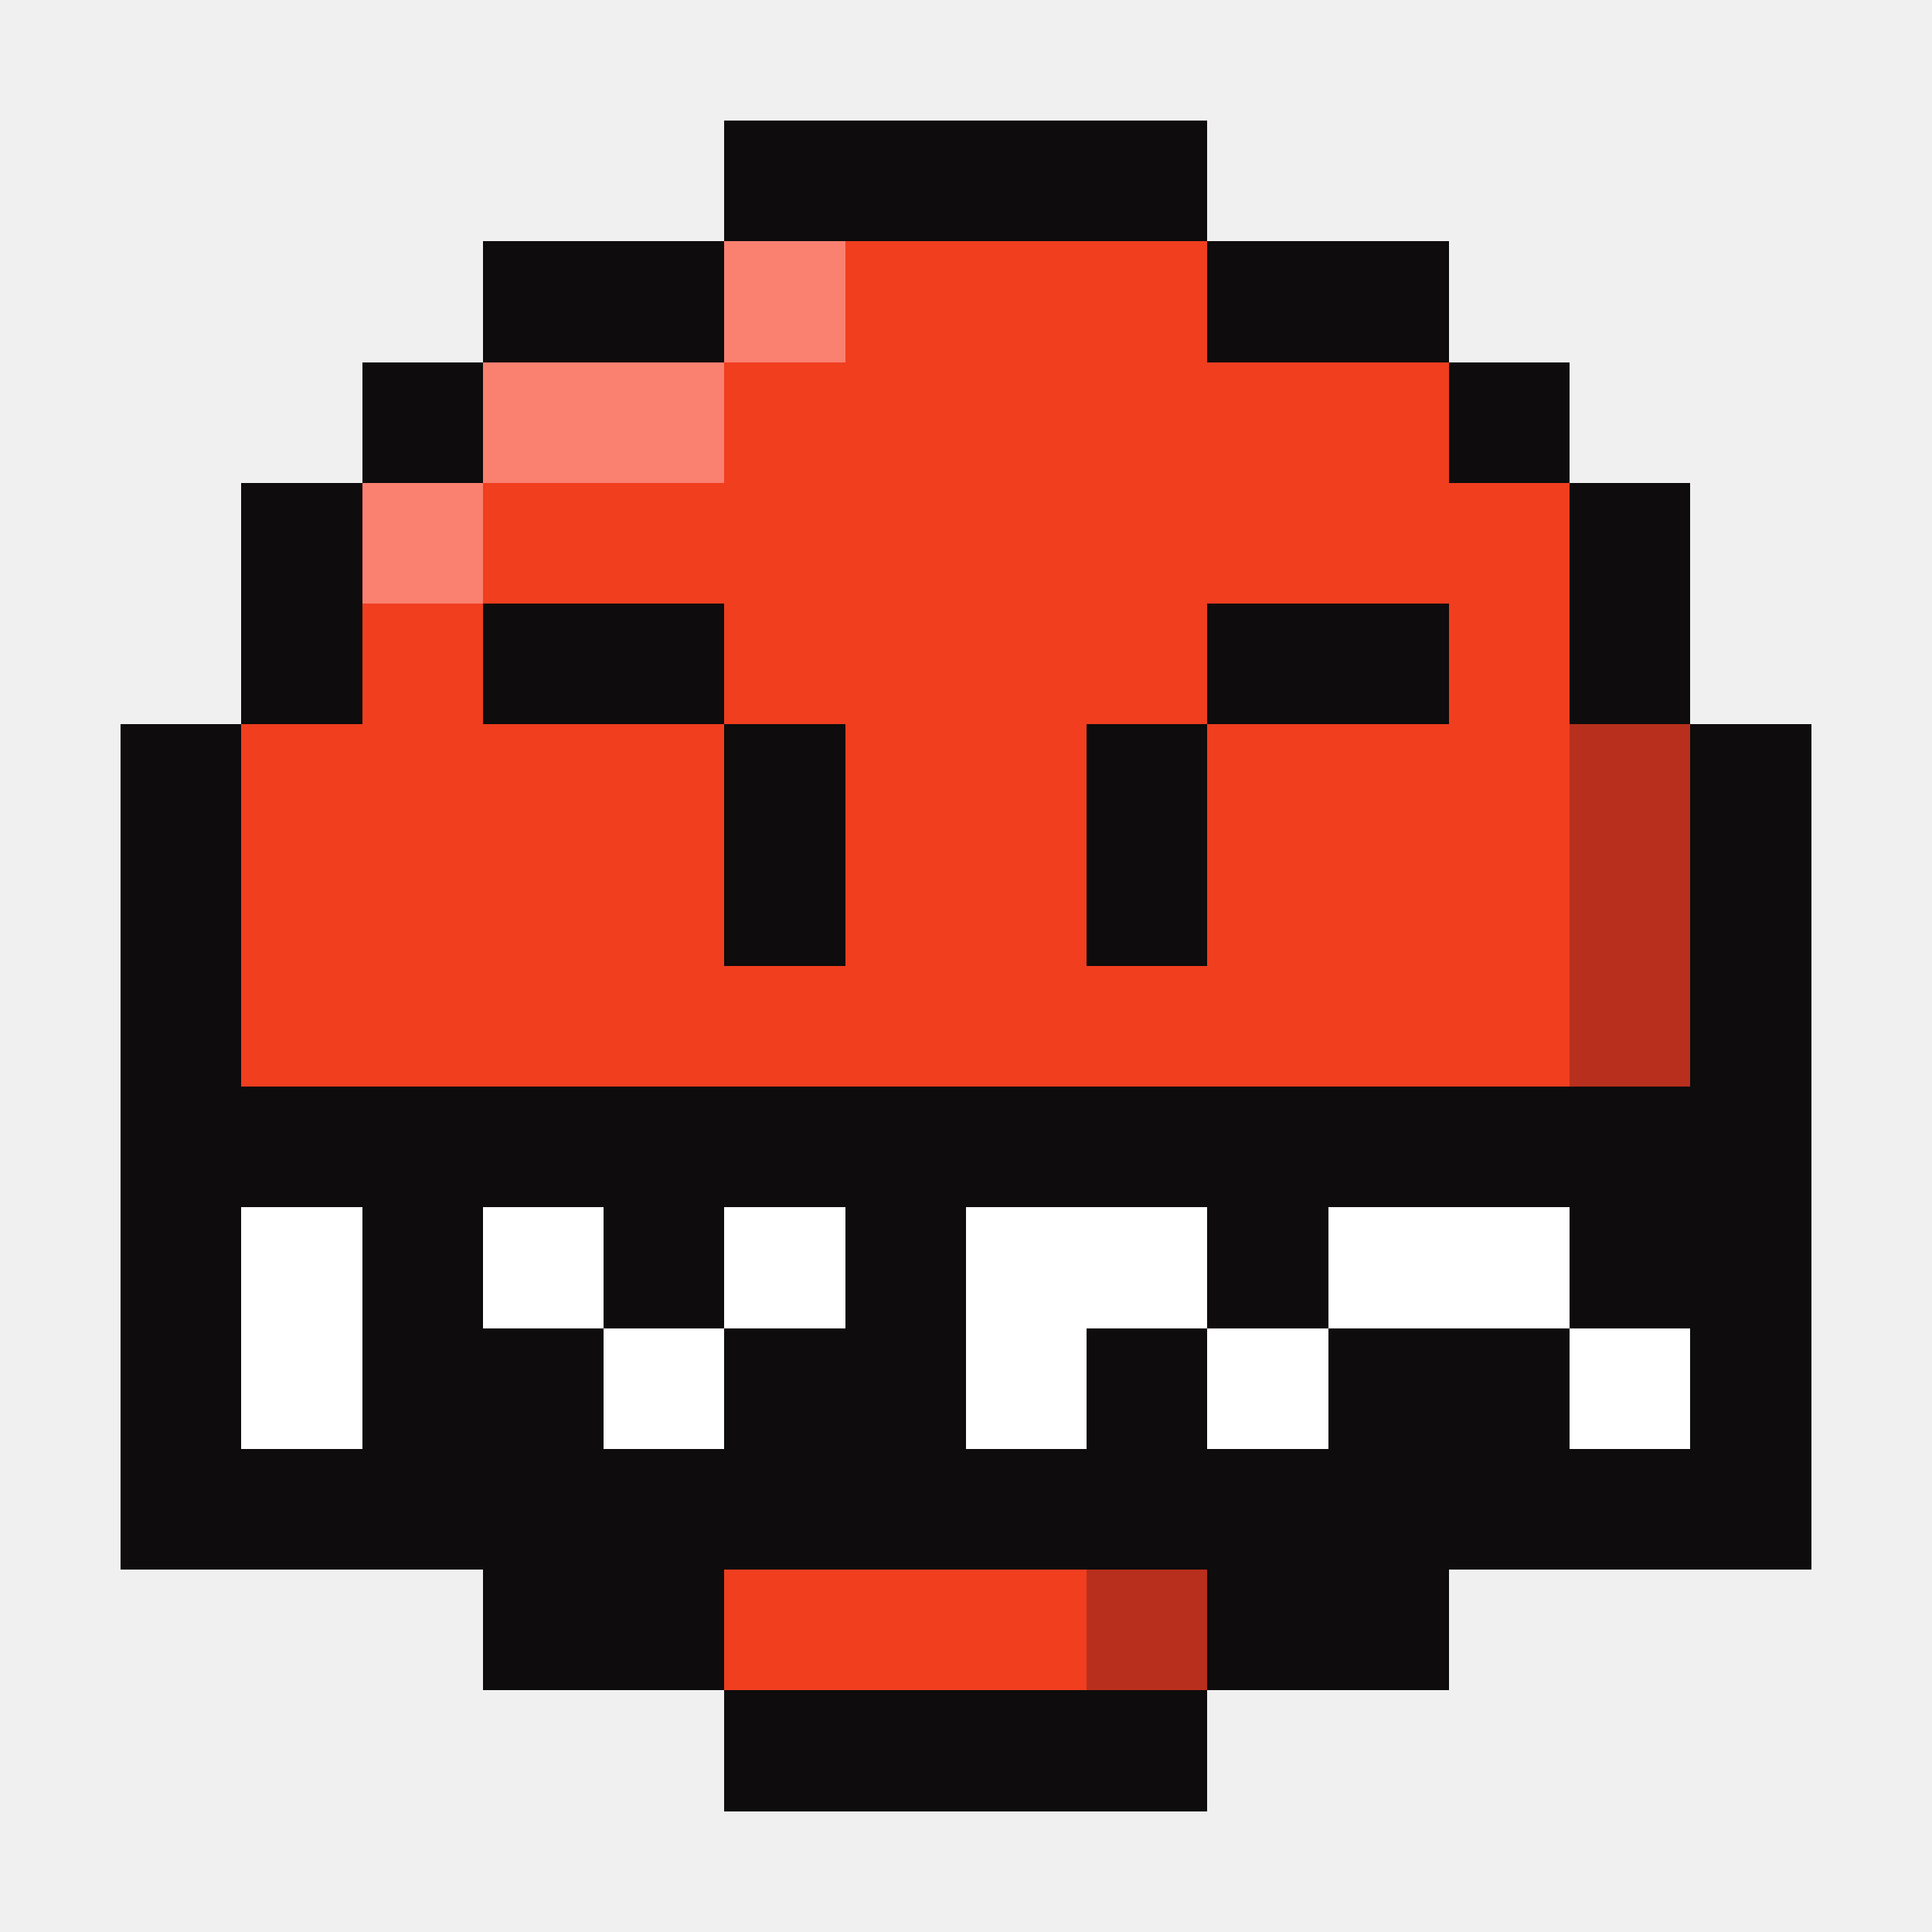
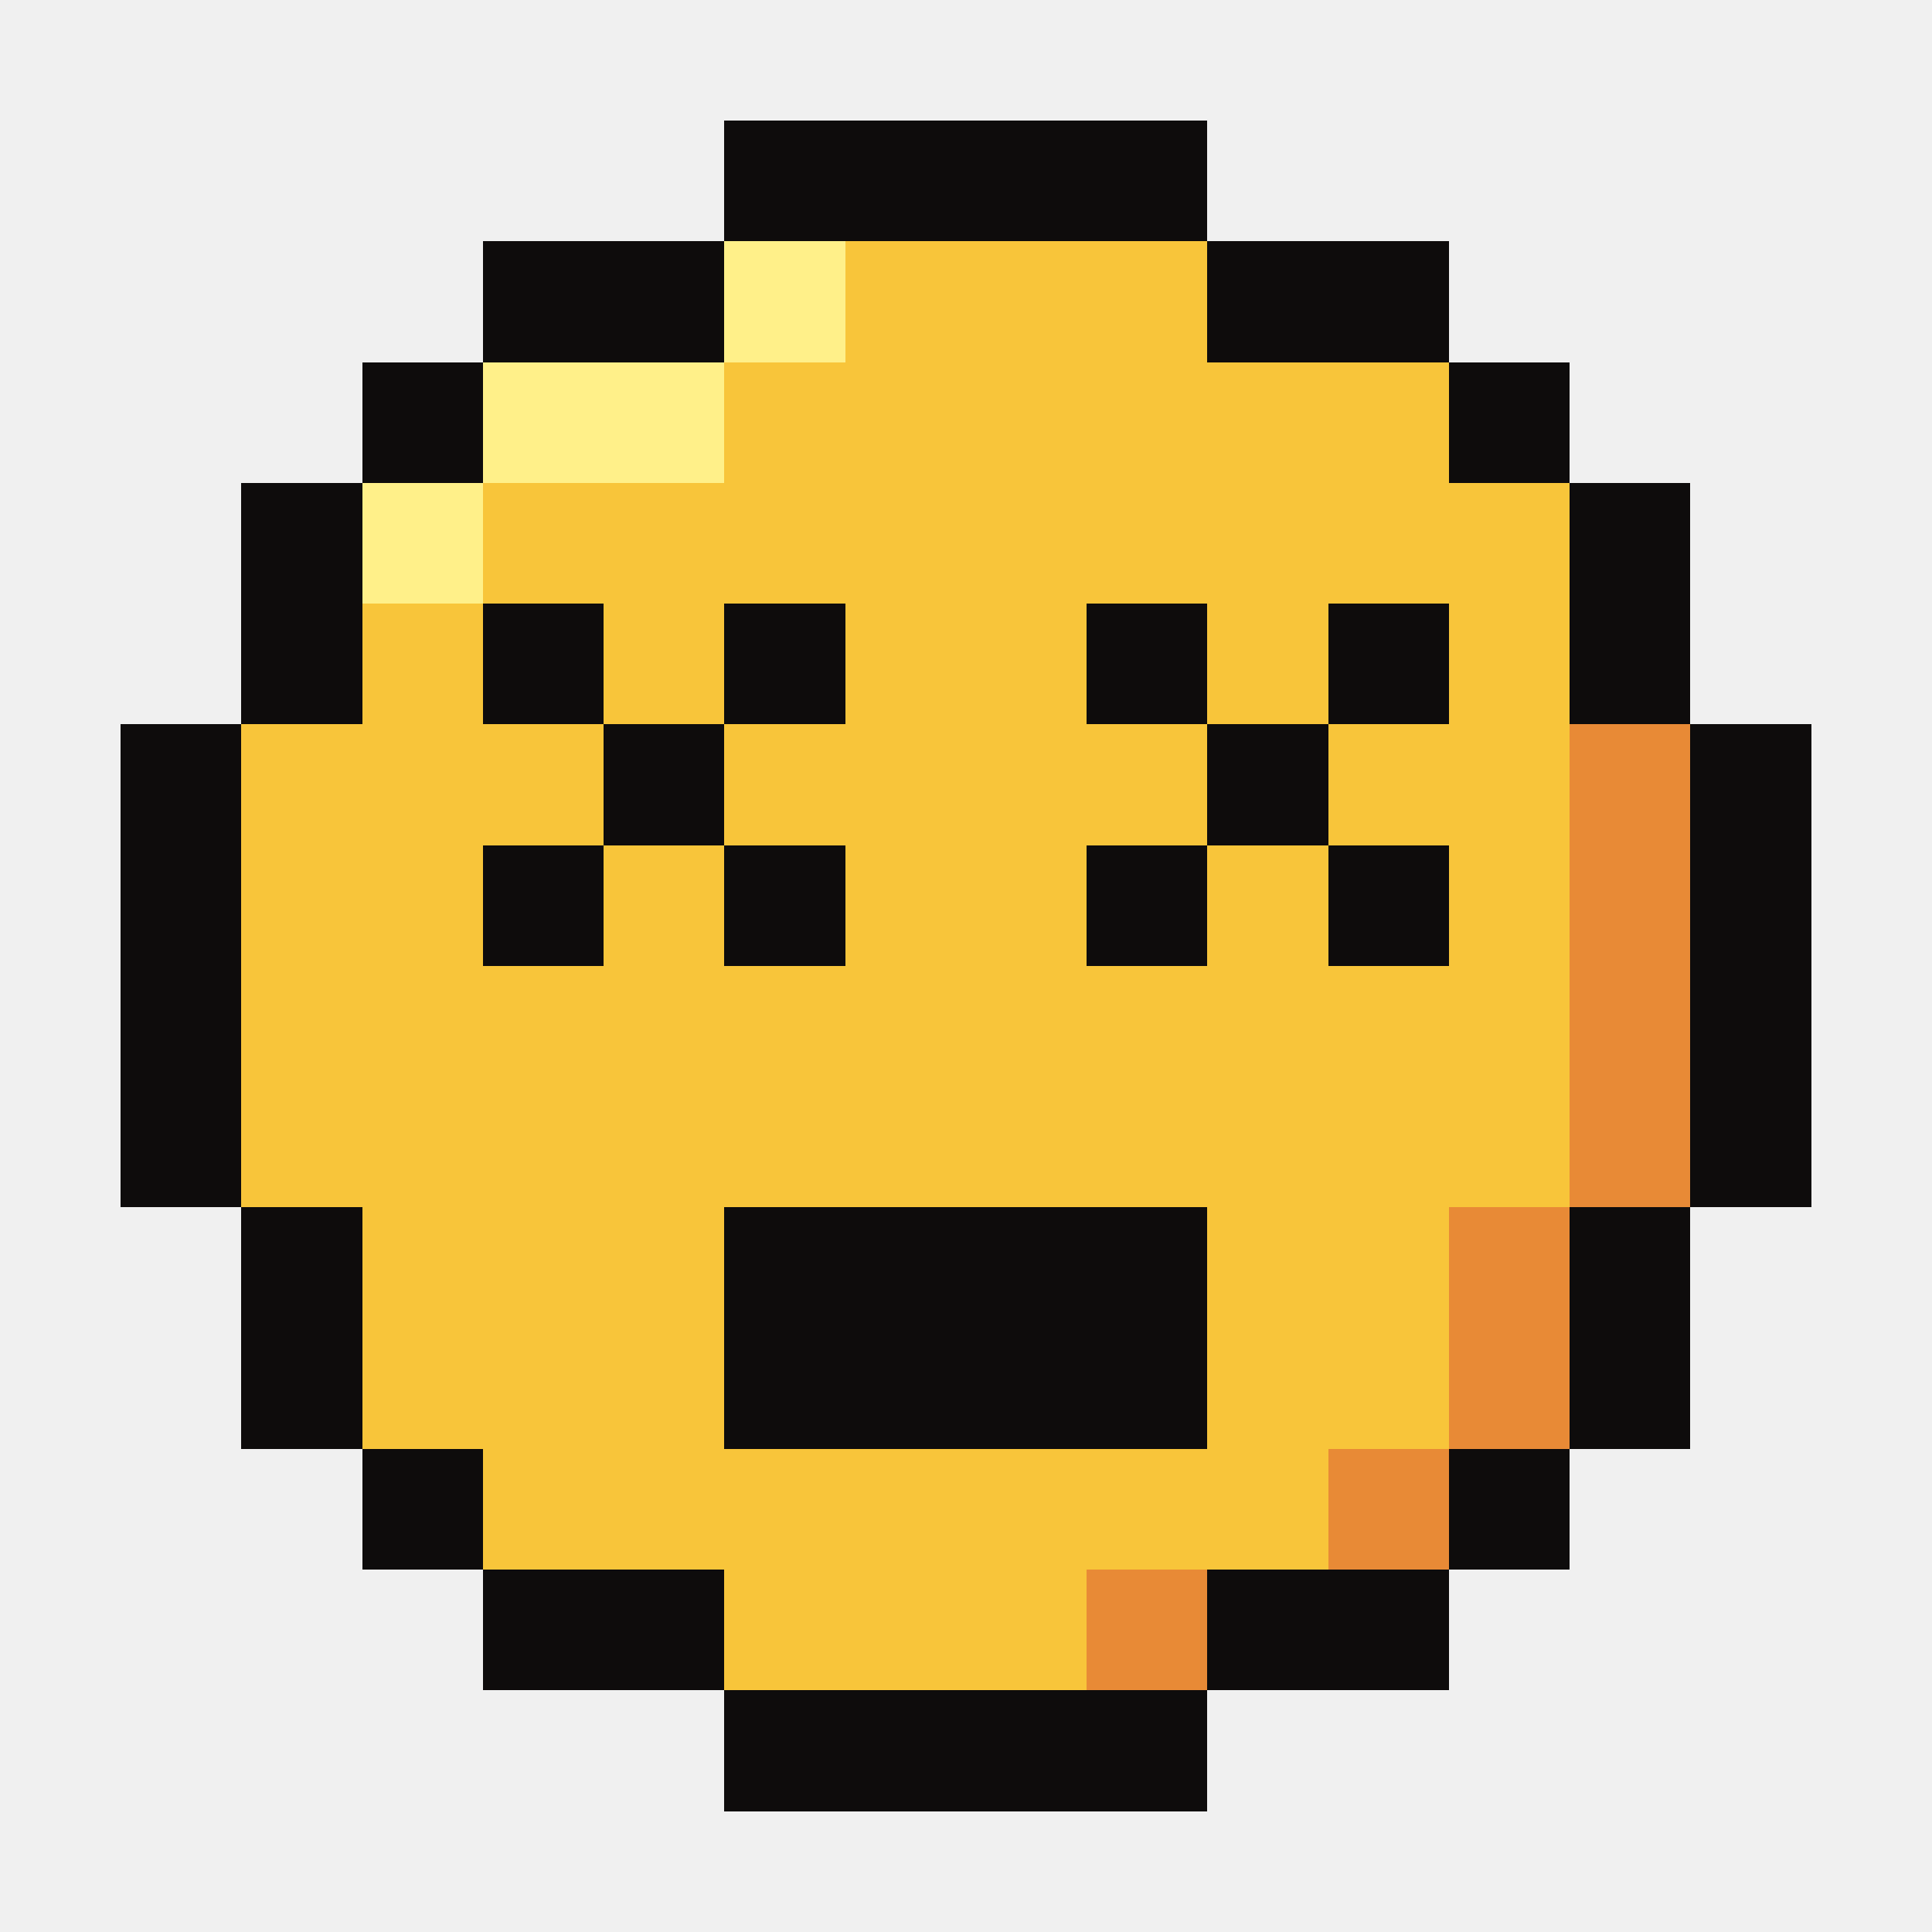
<svg xmlns="http://www.w3.org/2000/svg" version="1.1" width="16" height="16" shape-rendering="crispEdges">
  <rect x="6" y="1" width="1" height="1" fill="#0E0C0C" />
  <rect x="7" y="1" width="1" height="1" fill="#0E0C0C" />
  <rect x="8" y="1" width="1" height="1" fill="#0E0C0C" />
  <rect x="9" y="1" width="1" height="1" fill="#0E0C0C" />
  <rect x="4" y="2" width="1" height="1" fill="#0E0C0C" />
  <rect x="5" y="2" width="1" height="1" fill="#0E0C0C" />
-   <rect x="6" y="2" width="1" height="1" fill="#FA8070" />
-   <rect x="7" y="2" width="1" height="1" fill="#F03E1F" />
-   <rect x="8" y="2" width="1" height="1" fill="#F03E1F" />
-   <rect x="9" y="2" width="1" height="1" fill="#F03E1F" />
+   <rect x="6" y="2" width="1" height="1" fill="#FFF089" />
+   <rect x="7" y="2" width="1" height="1" fill="#F8C53A" />
+   <rect x="8" y="2" width="1" height="1" fill="#F8C53A" />
+   <rect x="9" y="2" width="1" height="1" fill="#F8C53A" />
  <rect x="10" y="2" width="1" height="1" fill="#0E0C0C" />
  <rect x="11" y="2" width="1" height="1" fill="#0E0C0C" />
  <rect x="3" y="3" width="1" height="1" fill="#0E0C0C" />
-   <rect x="4" y="3" width="1" height="1" fill="#FA8070" />
-   <rect x="5" y="3" width="1" height="1" fill="#FA8070" />
-   <rect x="6" y="3" width="1" height="1" fill="#F03E1F" />
-   <rect x="7" y="3" width="1" height="1" fill="#F03E1F" />
-   <rect x="8" y="3" width="1" height="1" fill="#F03E1F" />
-   <rect x="9" y="3" width="1" height="1" fill="#F03E1F" />
-   <rect x="10" y="3" width="1" height="1" fill="#F03E1F" />
-   <rect x="11" y="3" width="1" height="1" fill="#F03E1F" />
+   <rect x="4" y="3" width="1" height="1" fill="#FFF089" />
+   <rect x="5" y="3" width="1" height="1" fill="#FFF089" />
+   <rect x="6" y="3" width="1" height="1" fill="#F8C53A" />
+   <rect x="7" y="3" width="1" height="1" fill="#F8C53A" />
+   <rect x="8" y="3" width="1" height="1" fill="#F8C53A" />
+   <rect x="9" y="3" width="1" height="1" fill="#F8C53A" />
+   <rect x="10" y="3" width="1" height="1" fill="#F8C53A" />
+   <rect x="11" y="3" width="1" height="1" fill="#F8C53A" />
  <rect x="12" y="3" width="1" height="1" fill="#0E0C0C" />
  <rect x="2" y="4" width="1" height="1" fill="#0E0C0C" />
-   <rect x="3" y="4" width="1" height="1" fill="#FA8070" />
-   <rect x="4" y="4" width="1" height="1" fill="#F03E1F" />
-   <rect x="5" y="4" width="1" height="1" fill="#F03E1F" />
-   <rect x="6" y="4" width="1" height="1" fill="#F03E1F" />
-   <rect x="7" y="4" width="1" height="1" fill="#F03E1F" />
-   <rect x="8" y="4" width="1" height="1" fill="#F03E1F" />
-   <rect x="9" y="4" width="1" height="1" fill="#F03E1F" />
-   <rect x="10" y="4" width="1" height="1" fill="#F03E1F" />
-   <rect x="11" y="4" width="1" height="1" fill="#F03E1F" />
-   <rect x="12" y="4" width="1" height="1" fill="#F03E1F" />
+   <rect x="3" y="4" width="1" height="1" fill="#FFF089" />
+   <rect x="4" y="4" width="1" height="1" fill="#F8C53A" />
+   <rect x="5" y="4" width="1" height="1" fill="#F8C53A" />
+   <rect x="6" y="4" width="1" height="1" fill="#F8C53A" />
+   <rect x="7" y="4" width="1" height="1" fill="#F8C53A" />
+   <rect x="8" y="4" width="1" height="1" fill="#F8C53A" />
+   <rect x="9" y="4" width="1" height="1" fill="#F8C53A" />
+   <rect x="10" y="4" width="1" height="1" fill="#F8C53A" />
+   <rect x="11" y="4" width="1" height="1" fill="#F8C53A" />
+   <rect x="12" y="4" width="1" height="1" fill="#F8C53A" />
  <rect x="13" y="4" width="1" height="1" fill="#0E0C0C" />
  <rect x="2" y="5" width="1" height="1" fill="#0E0C0C" />
-   <rect x="3" y="5" width="1" height="1" fill="#F03E1F" />
+   <rect x="3" y="5" width="1" height="1" fill="#F8C53A" />
  <rect x="4" y="5" width="1" height="1" fill="#0E0C0C" />
-   <rect x="5" y="5" width="1" height="1" fill="#0E0C0C" />
-   <rect x="6" y="5" width="1" height="1" fill="#F03E1F" />
-   <rect x="7" y="5" width="1" height="1" fill="#F03E1F" />
-   <rect x="8" y="5" width="1" height="1" fill="#F03E1F" />
-   <rect x="9" y="5" width="1" height="1" fill="#F03E1F" />
-   <rect x="10" y="5" width="1" height="1" fill="#0E0C0C" />
+   <rect x="5" y="5" width="1" height="1" fill="#F8C53A" />
+   <rect x="6" y="5" width="1" height="1" fill="#0E0C0C" />
+   <rect x="7" y="5" width="1" height="1" fill="#F8C53A" />
+   <rect x="8" y="5" width="1" height="1" fill="#F8C53A" />
+   <rect x="9" y="5" width="1" height="1" fill="#0E0C0C" />
+   <rect x="10" y="5" width="1" height="1" fill="#F8C53A" />
  <rect x="11" y="5" width="1" height="1" fill="#0E0C0C" />
-   <rect x="12" y="5" width="1" height="1" fill="#F03E1F" />
+   <rect x="12" y="5" width="1" height="1" fill="#F8C53A" />
  <rect x="13" y="5" width="1" height="1" fill="#0E0C0C" />
  <rect x="1" y="6" width="1" height="1" fill="#0E0C0C" />
-   <rect x="2" y="6" width="1" height="1" fill="#F03E1F" />
-   <rect x="3" y="6" width="1" height="1" fill="#F03E1F" />
-   <rect x="4" y="6" width="1" height="1" fill="#F03E1F" />
-   <rect x="5" y="6" width="1" height="1" fill="#F03E1F" />
-   <rect x="6" y="6" width="1" height="1" fill="#0E0C0C" />
-   <rect x="7" y="6" width="1" height="1" fill="#F03E1F" />
-   <rect x="8" y="6" width="1" height="1" fill="#F03E1F" />
-   <rect x="9" y="6" width="1" height="1" fill="#0E0C0C" />
-   <rect x="10" y="6" width="1" height="1" fill="#F03E1F" />
-   <rect x="11" y="6" width="1" height="1" fill="#F03E1F" />
-   <rect x="12" y="6" width="1" height="1" fill="#F03E1F" />
-   <rect x="13" y="6" width="1" height="1" fill="#B82F1D" />
+   <rect x="2" y="6" width="1" height="1" fill="#F8C53A" />
+   <rect x="3" y="6" width="1" height="1" fill="#F8C53A" />
+   <rect x="4" y="6" width="1" height="1" fill="#F8C53A" />
+   <rect x="5" y="6" width="1" height="1" fill="#0E0C0C" />
+   <rect x="6" y="6" width="1" height="1" fill="#F8C53A" />
+   <rect x="7" y="6" width="1" height="1" fill="#F8C53A" />
+   <rect x="8" y="6" width="1" height="1" fill="#F8C53A" />
+   <rect x="9" y="6" width="1" height="1" fill="#F8C53A" />
+   <rect x="10" y="6" width="1" height="1" fill="#0E0C0C" />
+   <rect x="11" y="6" width="1" height="1" fill="#F8C53A" />
+   <rect x="12" y="6" width="1" height="1" fill="#F8C53A" />
+   <rect x="13" y="6" width="1" height="1" fill="#E88A36" />
  <rect x="14" y="6" width="1" height="1" fill="#0E0C0C" />
  <rect x="1" y="7" width="1" height="1" fill="#0E0C0C" />
-   <rect x="2" y="7" width="1" height="1" fill="#F03E1F" />
-   <rect x="3" y="7" width="1" height="1" fill="#F03E1F" />
-   <rect x="4" y="7" width="1" height="1" fill="#F03E1F" />
-   <rect x="5" y="7" width="1" height="1" fill="#F03E1F" />
+   <rect x="2" y="7" width="1" height="1" fill="#F8C53A" />
+   <rect x="3" y="7" width="1" height="1" fill="#F8C53A" />
+   <rect x="4" y="7" width="1" height="1" fill="#0E0C0C" />
+   <rect x="5" y="7" width="1" height="1" fill="#F8C53A" />
  <rect x="6" y="7" width="1" height="1" fill="#0E0C0C" />
-   <rect x="7" y="7" width="1" height="1" fill="#F03E1F" />
-   <rect x="8" y="7" width="1" height="1" fill="#F03E1F" />
+   <rect x="7" y="7" width="1" height="1" fill="#F8C53A" />
+   <rect x="8" y="7" width="1" height="1" fill="#F8C53A" />
  <rect x="9" y="7" width="1" height="1" fill="#0E0C0C" />
-   <rect x="10" y="7" width="1" height="1" fill="#F03E1F" />
-   <rect x="11" y="7" width="1" height="1" fill="#F03E1F" />
-   <rect x="12" y="7" width="1" height="1" fill="#F03E1F" />
-   <rect x="13" y="7" width="1" height="1" fill="#B82F1D" />
+   <rect x="10" y="7" width="1" height="1" fill="#F8C53A" />
+   <rect x="11" y="7" width="1" height="1" fill="#0E0C0C" />
+   <rect x="12" y="7" width="1" height="1" fill="#F8C53A" />
+   <rect x="13" y="7" width="1" height="1" fill="#E88A36" />
  <rect x="14" y="7" width="1" height="1" fill="#0E0C0C" />
  <rect x="1" y="8" width="1" height="1" fill="#0E0C0C" />
-   <rect x="2" y="8" width="1" height="1" fill="#F03E1F" />
-   <rect x="3" y="8" width="1" height="1" fill="#F03E1F" />
-   <rect x="4" y="8" width="1" height="1" fill="#F03E1F" />
-   <rect x="5" y="8" width="1" height="1" fill="#F03E1F" />
-   <rect x="6" y="8" width="1" height="1" fill="#F03E1F" />
-   <rect x="7" y="8" width="1" height="1" fill="#F03E1F" />
-   <rect x="8" y="8" width="1" height="1" fill="#F03E1F" />
-   <rect x="9" y="8" width="1" height="1" fill="#F03E1F" />
-   <rect x="10" y="8" width="1" height="1" fill="#F03E1F" />
-   <rect x="11" y="8" width="1" height="1" fill="#F03E1F" />
-   <rect x="12" y="8" width="1" height="1" fill="#F03E1F" />
-   <rect x="13" y="8" width="1" height="1" fill="#B82F1D" />
+   <rect x="2" y="8" width="1" height="1" fill="#F8C53A" />
+   <rect x="3" y="8" width="1" height="1" fill="#F8C53A" />
+   <rect x="4" y="8" width="1" height="1" fill="#F8C53A" />
+   <rect x="5" y="8" width="1" height="1" fill="#F8C53A" />
+   <rect x="6" y="8" width="1" height="1" fill="#F8C53A" />
+   <rect x="7" y="8" width="1" height="1" fill="#F8C53A" />
+   <rect x="8" y="8" width="1" height="1" fill="#F8C53A" />
+   <rect x="9" y="8" width="1" height="1" fill="#F8C53A" />
+   <rect x="10" y="8" width="1" height="1" fill="#F8C53A" />
+   <rect x="11" y="8" width="1" height="1" fill="#F8C53A" />
+   <rect x="12" y="8" width="1" height="1" fill="#F8C53A" />
+   <rect x="13" y="8" width="1" height="1" fill="#E88A36" />
  <rect x="14" y="8" width="1" height="1" fill="#0E0C0C" />
  <rect x="1" y="9" width="1" height="1" fill="#0E0C0C" />
-   <rect x="2" y="9" width="1" height="1" fill="#0E0C0C" />
-   <rect x="3" y="9" width="1" height="1" fill="#0E0C0C" />
-   <rect x="4" y="9" width="1" height="1" fill="#0E0C0C" />
-   <rect x="5" y="9" width="1" height="1" fill="#0E0C0C" />
-   <rect x="6" y="9" width="1" height="1" fill="#0E0C0C" />
-   <rect x="7" y="9" width="1" height="1" fill="#0E0C0C" />
-   <rect x="8" y="9" width="1" height="1" fill="#0E0C0C" />
-   <rect x="9" y="9" width="1" height="1" fill="#0E0C0C" />
-   <rect x="10" y="9" width="1" height="1" fill="#0E0C0C" />
-   <rect x="11" y="9" width="1" height="1" fill="#0E0C0C" />
-   <rect x="12" y="9" width="1" height="1" fill="#0E0C0C" />
-   <rect x="13" y="9" width="1" height="1" fill="#0E0C0C" />
+   <rect x="2" y="9" width="1" height="1" fill="#F8C53A" />
+   <rect x="3" y="9" width="1" height="1" fill="#F8C53A" />
+   <rect x="4" y="9" width="1" height="1" fill="#F8C53A" />
+   <rect x="5" y="9" width="1" height="1" fill="#F8C53A" />
+   <rect x="6" y="9" width="1" height="1" fill="#F8C53A" />
+   <rect x="7" y="9" width="1" height="1" fill="#F8C53A" />
+   <rect x="8" y="9" width="1" height="1" fill="#F8C53A" />
+   <rect x="9" y="9" width="1" height="1" fill="#F8C53A" />
+   <rect x="10" y="9" width="1" height="1" fill="#F8C53A" />
+   <rect x="11" y="9" width="1" height="1" fill="#F8C53A" />
+   <rect x="12" y="9" width="1" height="1" fill="#F8C53A" />
+   <rect x="13" y="9" width="1" height="1" fill="#E88A36" />
  <rect x="14" y="9" width="1" height="1" fill="#0E0C0C" />
-   <rect x="1" y="10" width="1" height="1" fill="#0E0C0C" />
-   <rect x="2" y="10" width="1" height="1" fill="#FFFFFF" />
-   <rect x="3" y="10" width="1" height="1" fill="#0E0C0C" />
-   <rect x="4" y="10" width="1" height="1" fill="#FFFFFF" />
-   <rect x="5" y="10" width="1" height="1" fill="#0E0C0C" />
-   <rect x="6" y="10" width="1" height="1" fill="#FFFFFF" />
+   <rect x="2" y="10" width="1" height="1" fill="#0E0C0C" />
+   <rect x="3" y="10" width="1" height="1" fill="#F8C53A" />
+   <rect x="4" y="10" width="1" height="1" fill="#F8C53A" />
+   <rect x="5" y="10" width="1" height="1" fill="#F8C53A" />
+   <rect x="6" y="10" width="1" height="1" fill="#0E0C0C" />
  <rect x="7" y="10" width="1" height="1" fill="#0E0C0C" />
-   <rect x="8" y="10" width="1" height="1" fill="#FFFFFF" />
-   <rect x="9" y="10" width="1" height="1" fill="#FFFFFF" />
-   <rect x="10" y="10" width="1" height="1" fill="#0E0C0C" />
-   <rect x="11" y="10" width="1" height="1" fill="#FFFFFF" />
-   <rect x="12" y="10" width="1" height="1" fill="#FFFFFF" />
+   <rect x="8" y="10" width="1" height="1" fill="#0E0C0C" />
+   <rect x="9" y="10" width="1" height="1" fill="#0E0C0C" />
+   <rect x="10" y="10" width="1" height="1" fill="#F8C53A" />
+   <rect x="11" y="10" width="1" height="1" fill="#F8C53A" />
+   <rect x="12" y="10" width="1" height="1" fill="#E88A36" />
  <rect x="13" y="10" width="1" height="1" fill="#0E0C0C" />
-   <rect x="14" y="10" width="1" height="1" fill="#0E0C0C" />
-   <rect x="1" y="11" width="1" height="1" fill="#0E0C0C" />
-   <rect x="2" y="11" width="1" height="1" fill="#FFFFFF" />
-   <rect x="3" y="11" width="1" height="1" fill="#0E0C0C" />
-   <rect x="4" y="11" width="1" height="1" fill="#0E0C0C" />
-   <rect x="5" y="11" width="1" height="1" fill="#FFFFFF" />
+   <rect x="2" y="11" width="1" height="1" fill="#0E0C0C" />
+   <rect x="3" y="11" width="1" height="1" fill="#F8C53A" />
+   <rect x="4" y="11" width="1" height="1" fill="#F8C53A" />
+   <rect x="5" y="11" width="1" height="1" fill="#F8C53A" />
  <rect x="6" y="11" width="1" height="1" fill="#0E0C0C" />
  <rect x="7" y="11" width="1" height="1" fill="#0E0C0C" />
-   <rect x="8" y="11" width="1" height="1" fill="#FFFFFF" />
+   <rect x="8" y="11" width="1" height="1" fill="#0E0C0C" />
  <rect x="9" y="11" width="1" height="1" fill="#0E0C0C" />
-   <rect x="10" y="11" width="1" height="1" fill="#FFFFFF" />
-   <rect x="11" y="11" width="1" height="1" fill="#0E0C0C" />
-   <rect x="12" y="11" width="1" height="1" fill="#0E0C0C" />
-   <rect x="13" y="11" width="1" height="1" fill="#FFFFFF" />
-   <rect x="14" y="11" width="1" height="1" fill="#0E0C0C" />
-   <rect x="1" y="12" width="1" height="1" fill="#0E0C0C" />
-   <rect x="2" y="12" width="1" height="1" fill="#0E0C0C" />
+   <rect x="10" y="11" width="1" height="1" fill="#F8C53A" />
+   <rect x="11" y="11" width="1" height="1" fill="#F8C53A" />
+   <rect x="12" y="11" width="1" height="1" fill="#E88A36" />
+   <rect x="13" y="11" width="1" height="1" fill="#0E0C0C" />
  <rect x="3" y="12" width="1" height="1" fill="#0E0C0C" />
-   <rect x="4" y="12" width="1" height="1" fill="#0E0C0C" />
-   <rect x="5" y="12" width="1" height="1" fill="#0E0C0C" />
-   <rect x="6" y="12" width="1" height="1" fill="#0E0C0C" />
-   <rect x="7" y="12" width="1" height="1" fill="#0E0C0C" />
-   <rect x="8" y="12" width="1" height="1" fill="#0E0C0C" />
-   <rect x="9" y="12" width="1" height="1" fill="#0E0C0C" />
-   <rect x="10" y="12" width="1" height="1" fill="#0E0C0C" />
-   <rect x="11" y="12" width="1" height="1" fill="#0E0C0C" />
+   <rect x="4" y="12" width="1" height="1" fill="#F8C53A" />
+   <rect x="5" y="12" width="1" height="1" fill="#F8C53A" />
+   <rect x="6" y="12" width="1" height="1" fill="#F8C53A" />
+   <rect x="7" y="12" width="1" height="1" fill="#F8C53A" />
+   <rect x="8" y="12" width="1" height="1" fill="#F8C53A" />
+   <rect x="9" y="12" width="1" height="1" fill="#F8C53A" />
+   <rect x="10" y="12" width="1" height="1" fill="#F8C53A" />
+   <rect x="11" y="12" width="1" height="1" fill="#E88A36" />
  <rect x="12" y="12" width="1" height="1" fill="#0E0C0C" />
-   <rect x="13" y="12" width="1" height="1" fill="#0E0C0C" />
-   <rect x="14" y="12" width="1" height="1" fill="#0E0C0C" />
  <rect x="4" y="13" width="1" height="1" fill="#0E0C0C" />
  <rect x="5" y="13" width="1" height="1" fill="#0E0C0C" />
-   <rect x="6" y="13" width="1" height="1" fill="#F03E1F" />
-   <rect x="7" y="13" width="1" height="1" fill="#F03E1F" />
-   <rect x="8" y="13" width="1" height="1" fill="#F03E1F" />
-   <rect x="9" y="13" width="1" height="1" fill="#B82F1D" />
+   <rect x="6" y="13" width="1" height="1" fill="#F8C53A" />
+   <rect x="7" y="13" width="1" height="1" fill="#F8C53A" />
+   <rect x="8" y="13" width="1" height="1" fill="#F8C53A" />
+   <rect x="9" y="13" width="1" height="1" fill="#E88A36" />
  <rect x="10" y="13" width="1" height="1" fill="#0E0C0C" />
  <rect x="11" y="13" width="1" height="1" fill="#0E0C0C" />
  <rect x="6" y="14" width="1" height="1" fill="#0E0C0C" />
  <rect x="7" y="14" width="1" height="1" fill="#0E0C0C" />
  <rect x="8" y="14" width="1" height="1" fill="#0E0C0C" />
  <rect x="9" y="14" width="1" height="1" fill="#0E0C0C" />
</svg>
